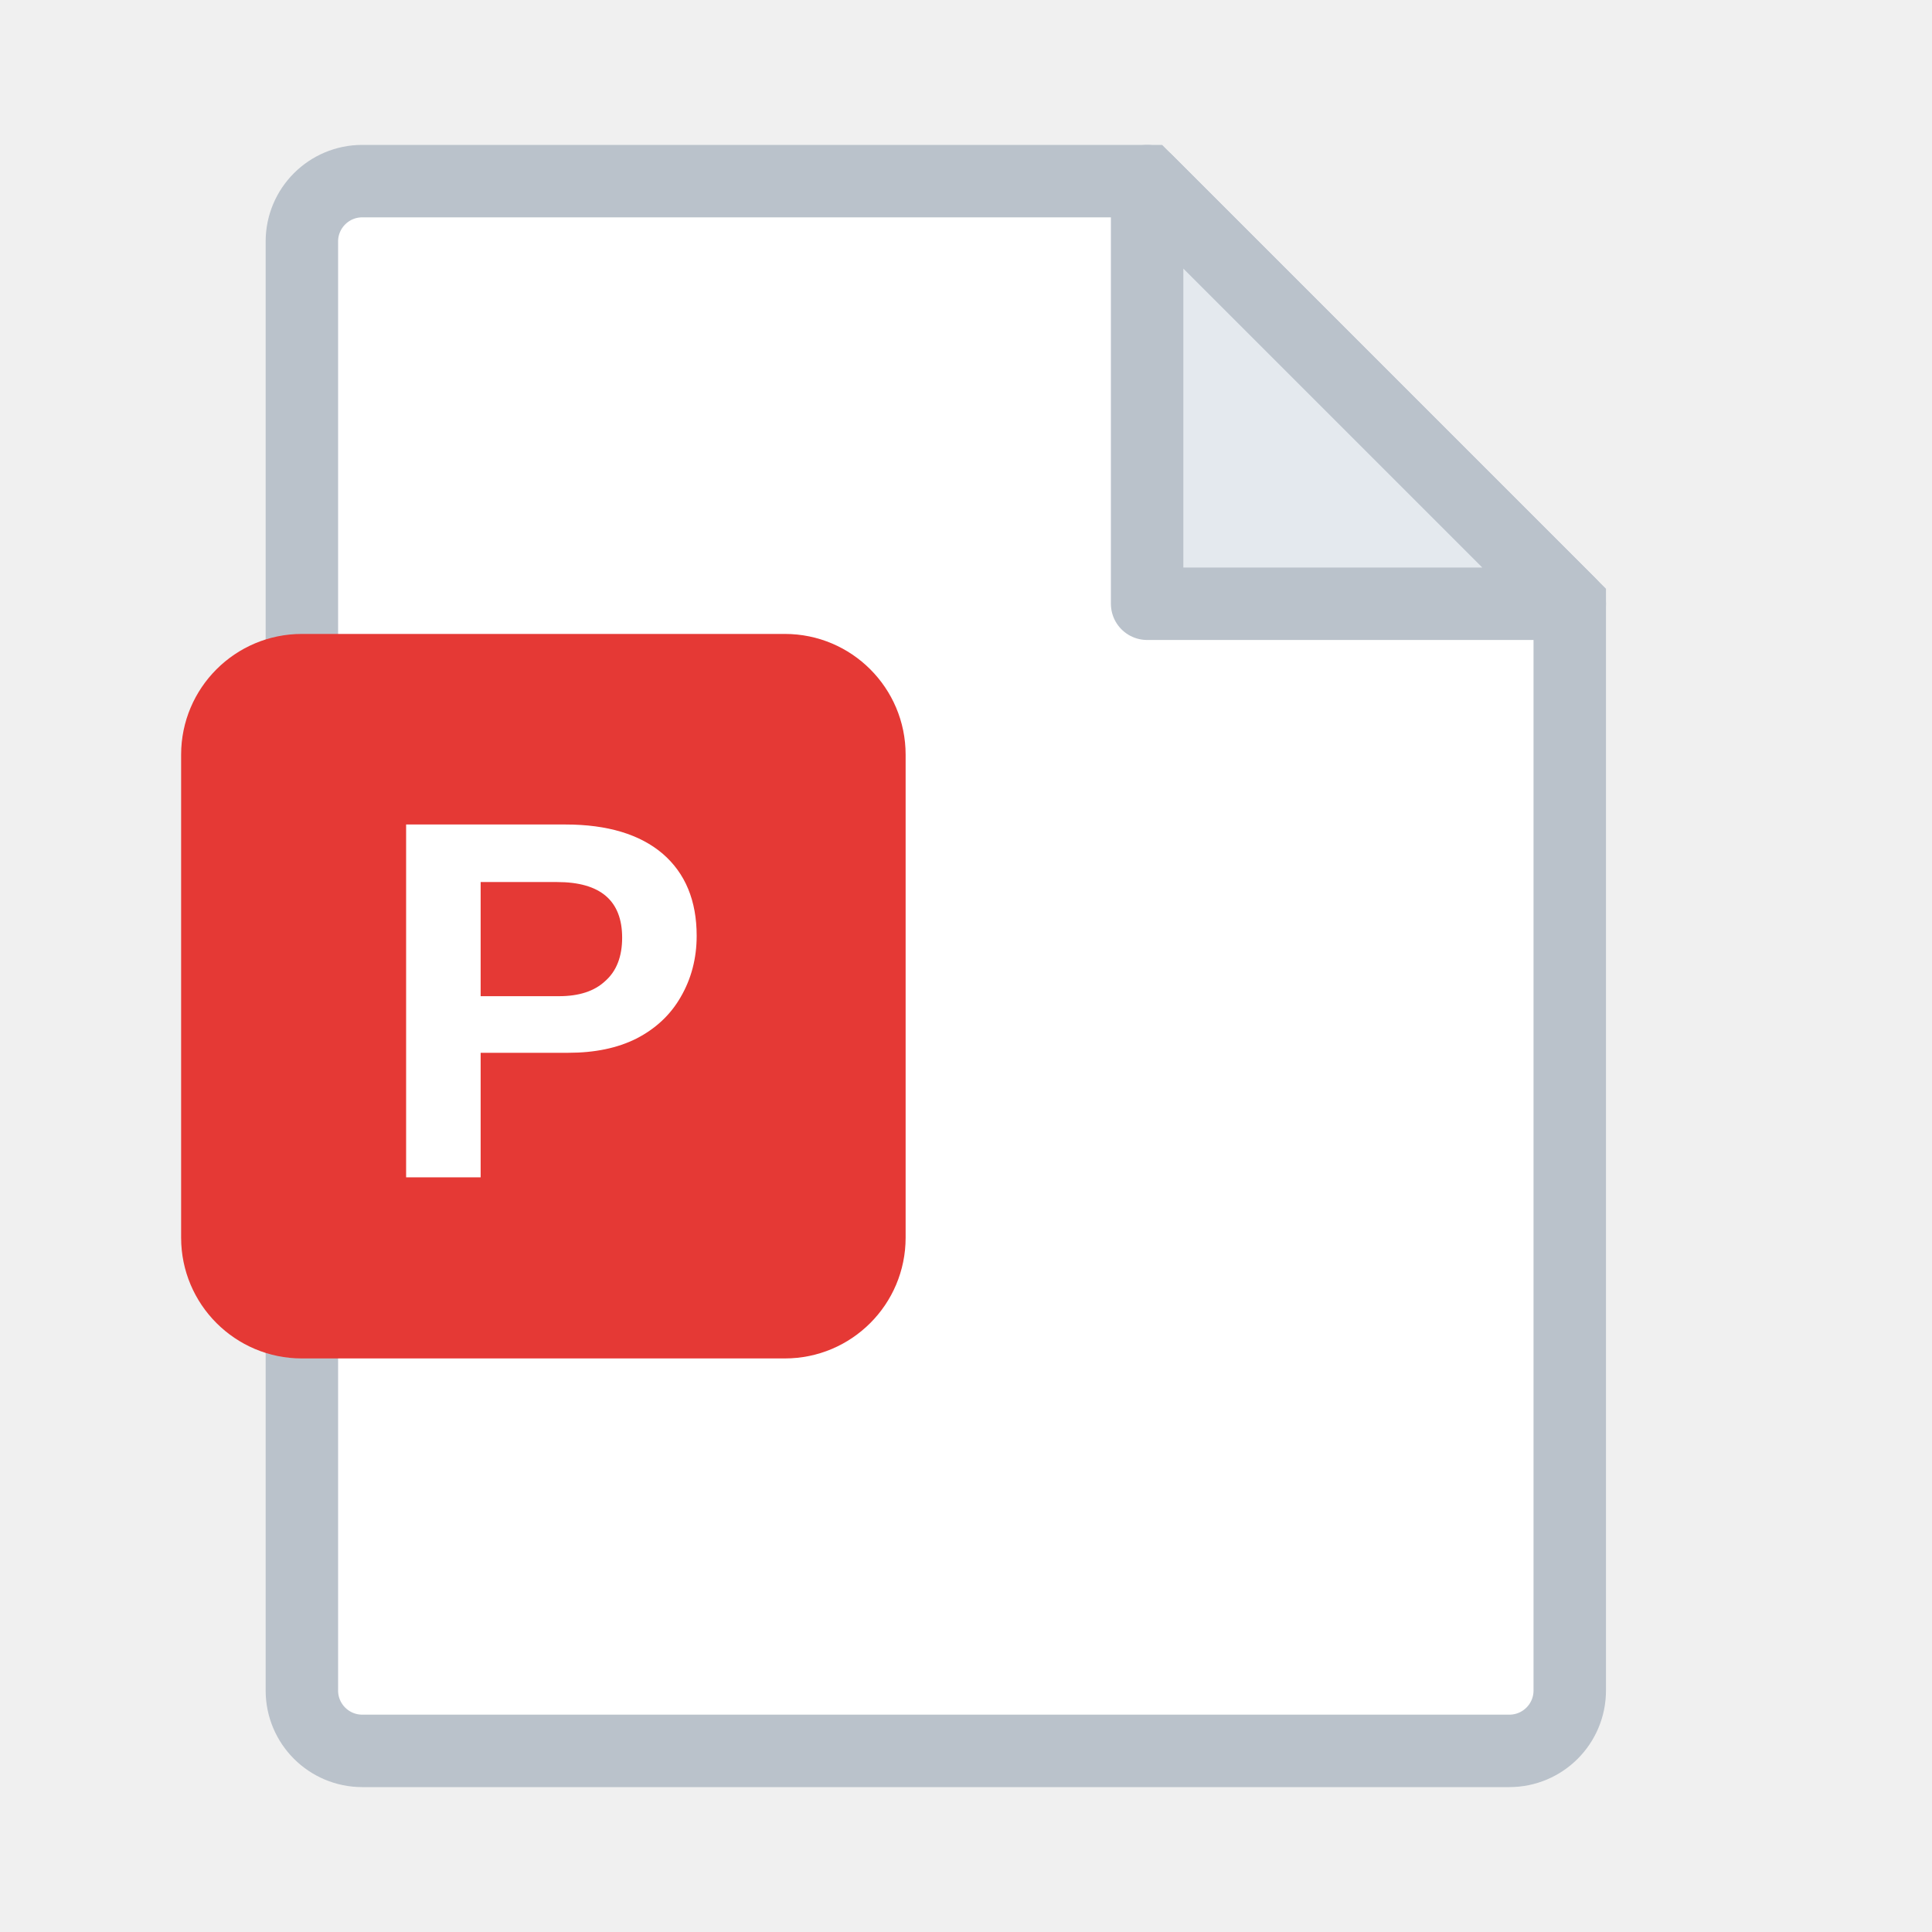
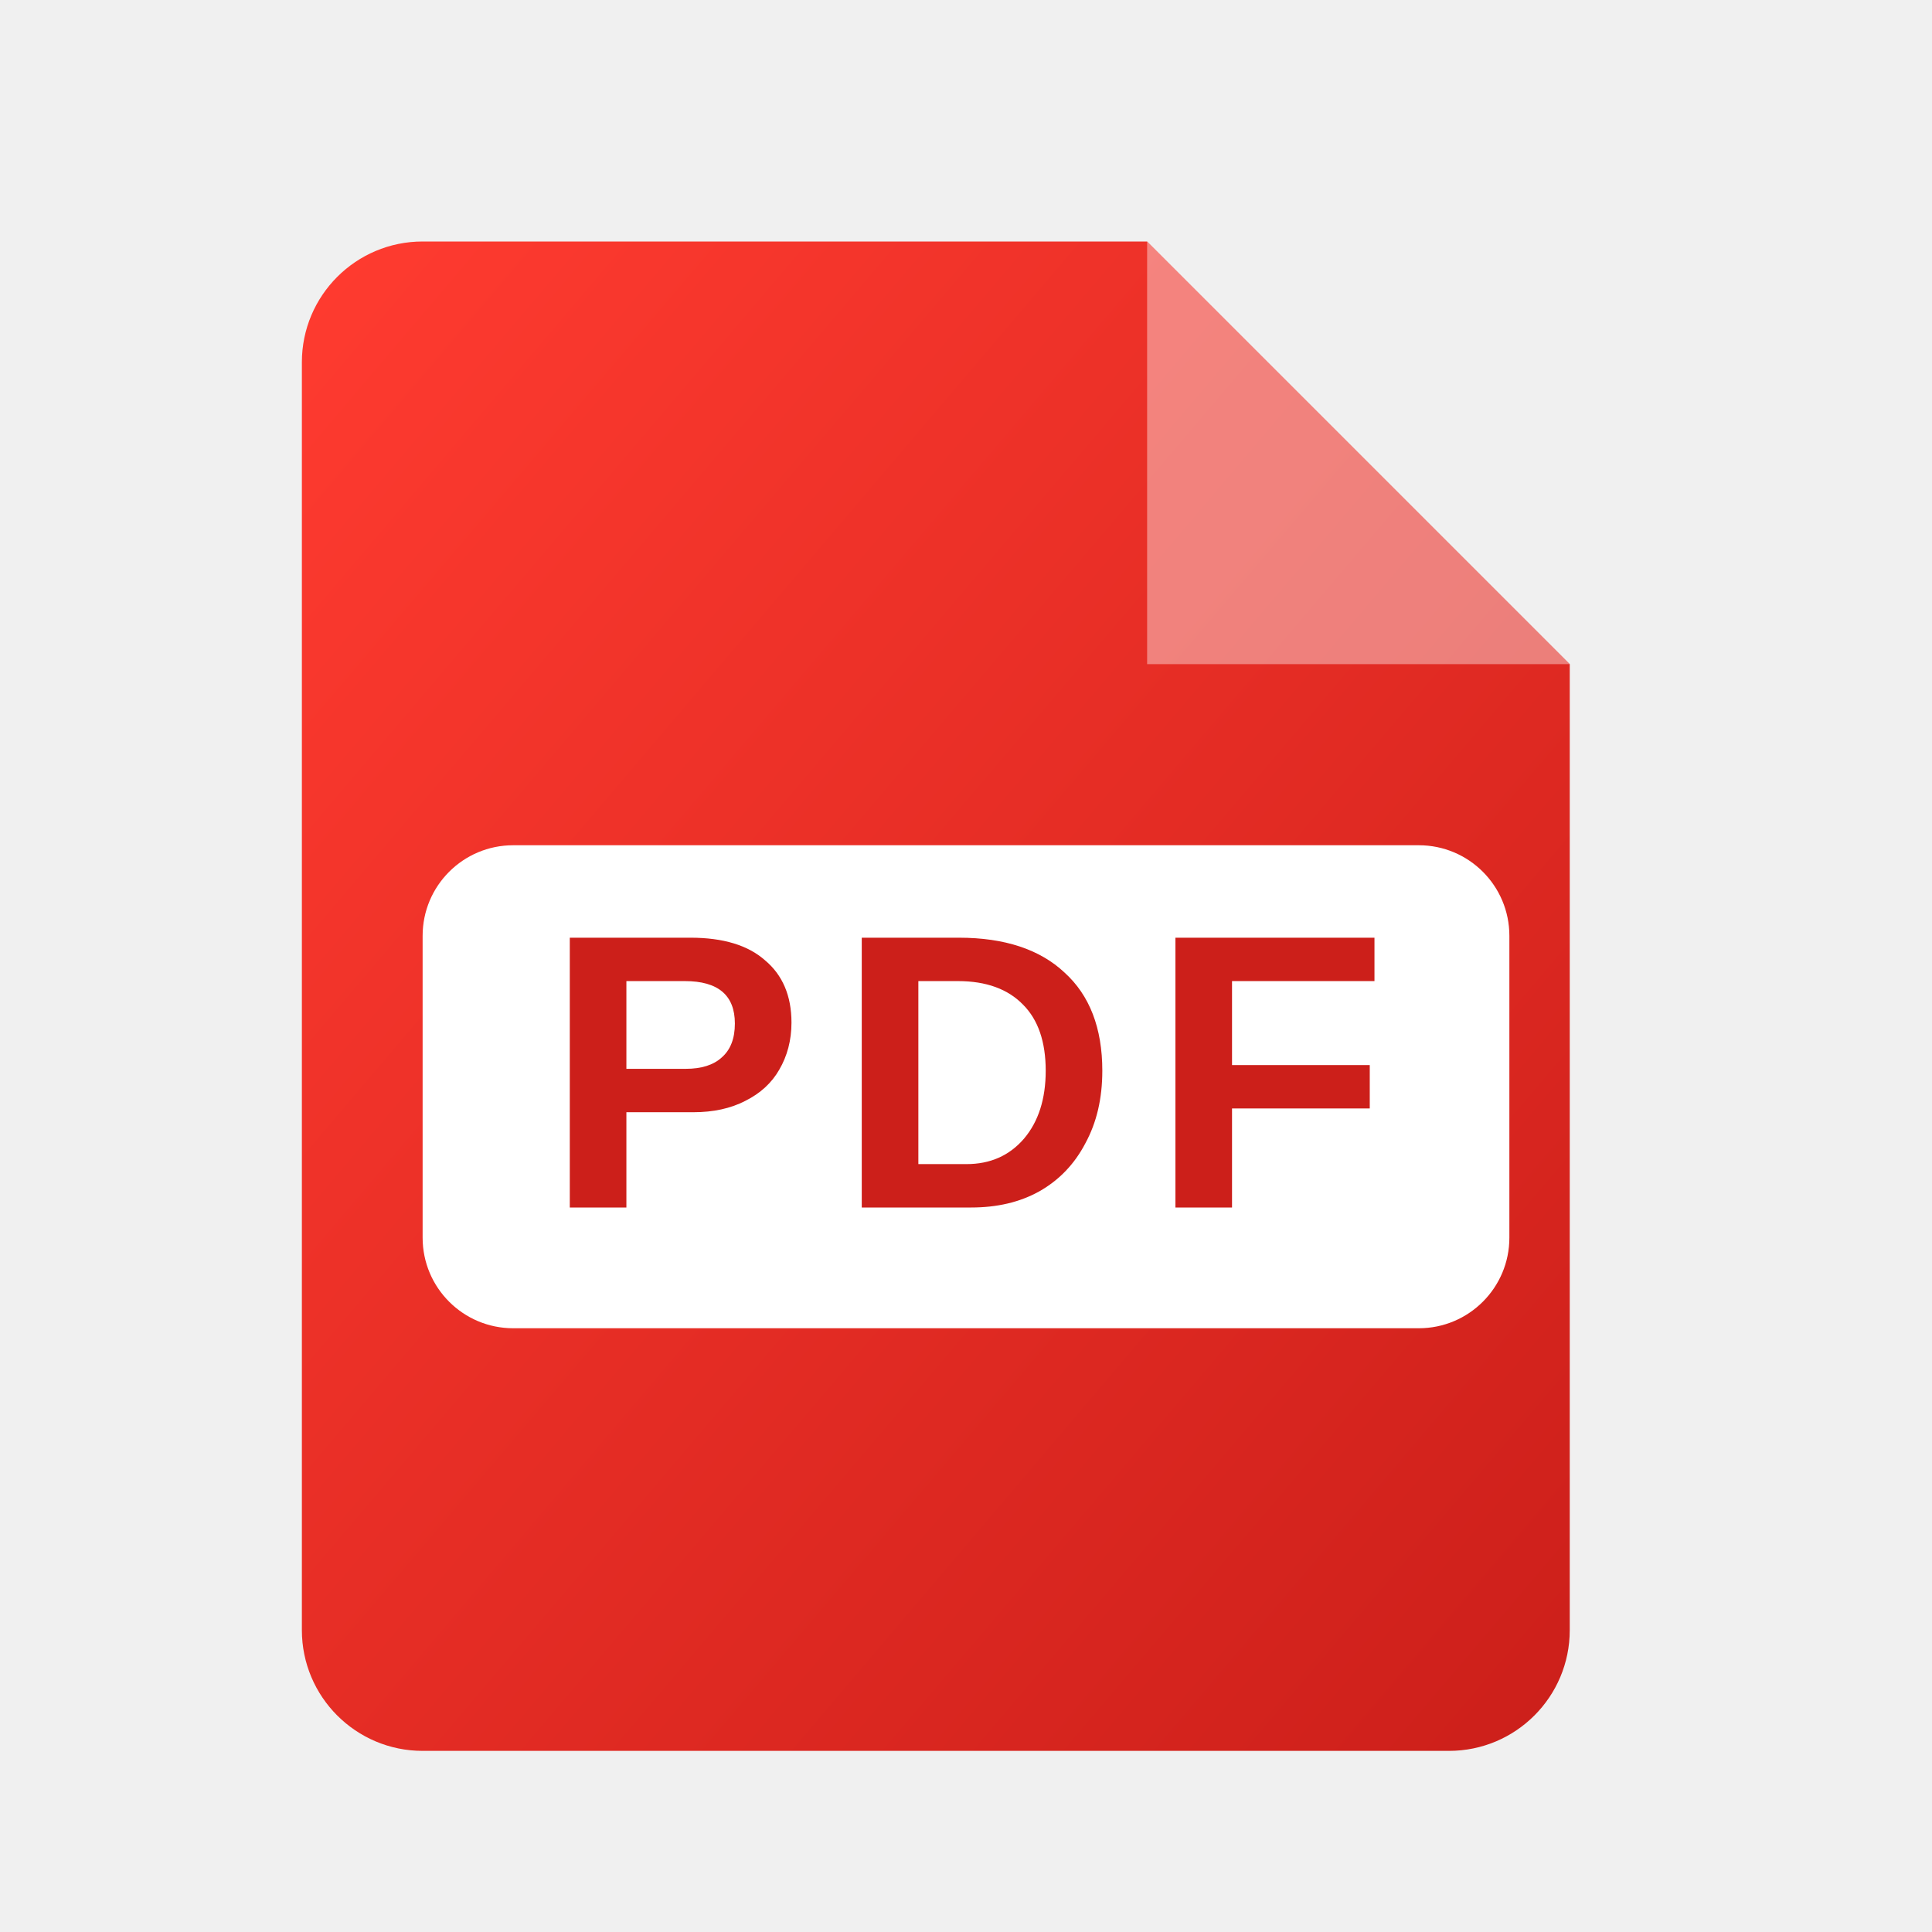
<svg xmlns="http://www.w3.org/2000/svg" viewBox="0 0 32 32" width="32" height="32">
-   <path d="M6 3h13l7 7v18a1 1 0 0 1-1 1H6a1 1 0 0 1-1-1V4a1 1 0 0 1 1-1z" fill="#FFFFFF" stroke="#BAC2CB" stroke-width="1.2" />
-   <path d="M19 3v7h7z" fill="#E4E9EE" stroke="#BAC2CB" stroke-width="1.2" stroke-linejoin="round" />
-   <rect x="3" y="10.5" width="12" height="12" rx="2" fill="#E53935" />
-   <text x="9" y="19.5" font-family="-apple-system, BlinkMacSystemFont, 'Segoe UI', Arial, sans-serif" font-weight="bold" font-size="8.5" fill="#FFFFFF" text-anchor="middle">P</text>
+   <defs>
+     <linearGradient id="pdf_grad" x1="0%" y1="0%" x2="100%" y2="100%">
+       <stop offset="0%" stop-color="#FF3B30" />
+       <stop offset="100%" stop-color="#CC1F1A" />
+     </linearGradient>
+   </defs>
+   <path d="M7 4h12l7 7v16a2 2 0 0 1-2 2H7a2 2 0 0 1-2-2V6a2 2 0 0 1 2-2z" fill="url(#pdf_grad)" />
+   <path d="M19 4v7h7z" fill="#FFFFFF" opacity="0.4" stroke-linejoin="round" />
+   <rect x="7" y="14" width="18" height="8" rx="1.5" fill="#FFFFFF" />
+   <text x="16" y="20" font-family="-apple-system, BlinkMacSystemFont, 'Segoe UI', Arial, sans-serif" font-weight="900" font-size="6.5" fill="#CC1F1A" text-anchor="middle" letter-spacing="0.5">PDF</text>
</svg>
